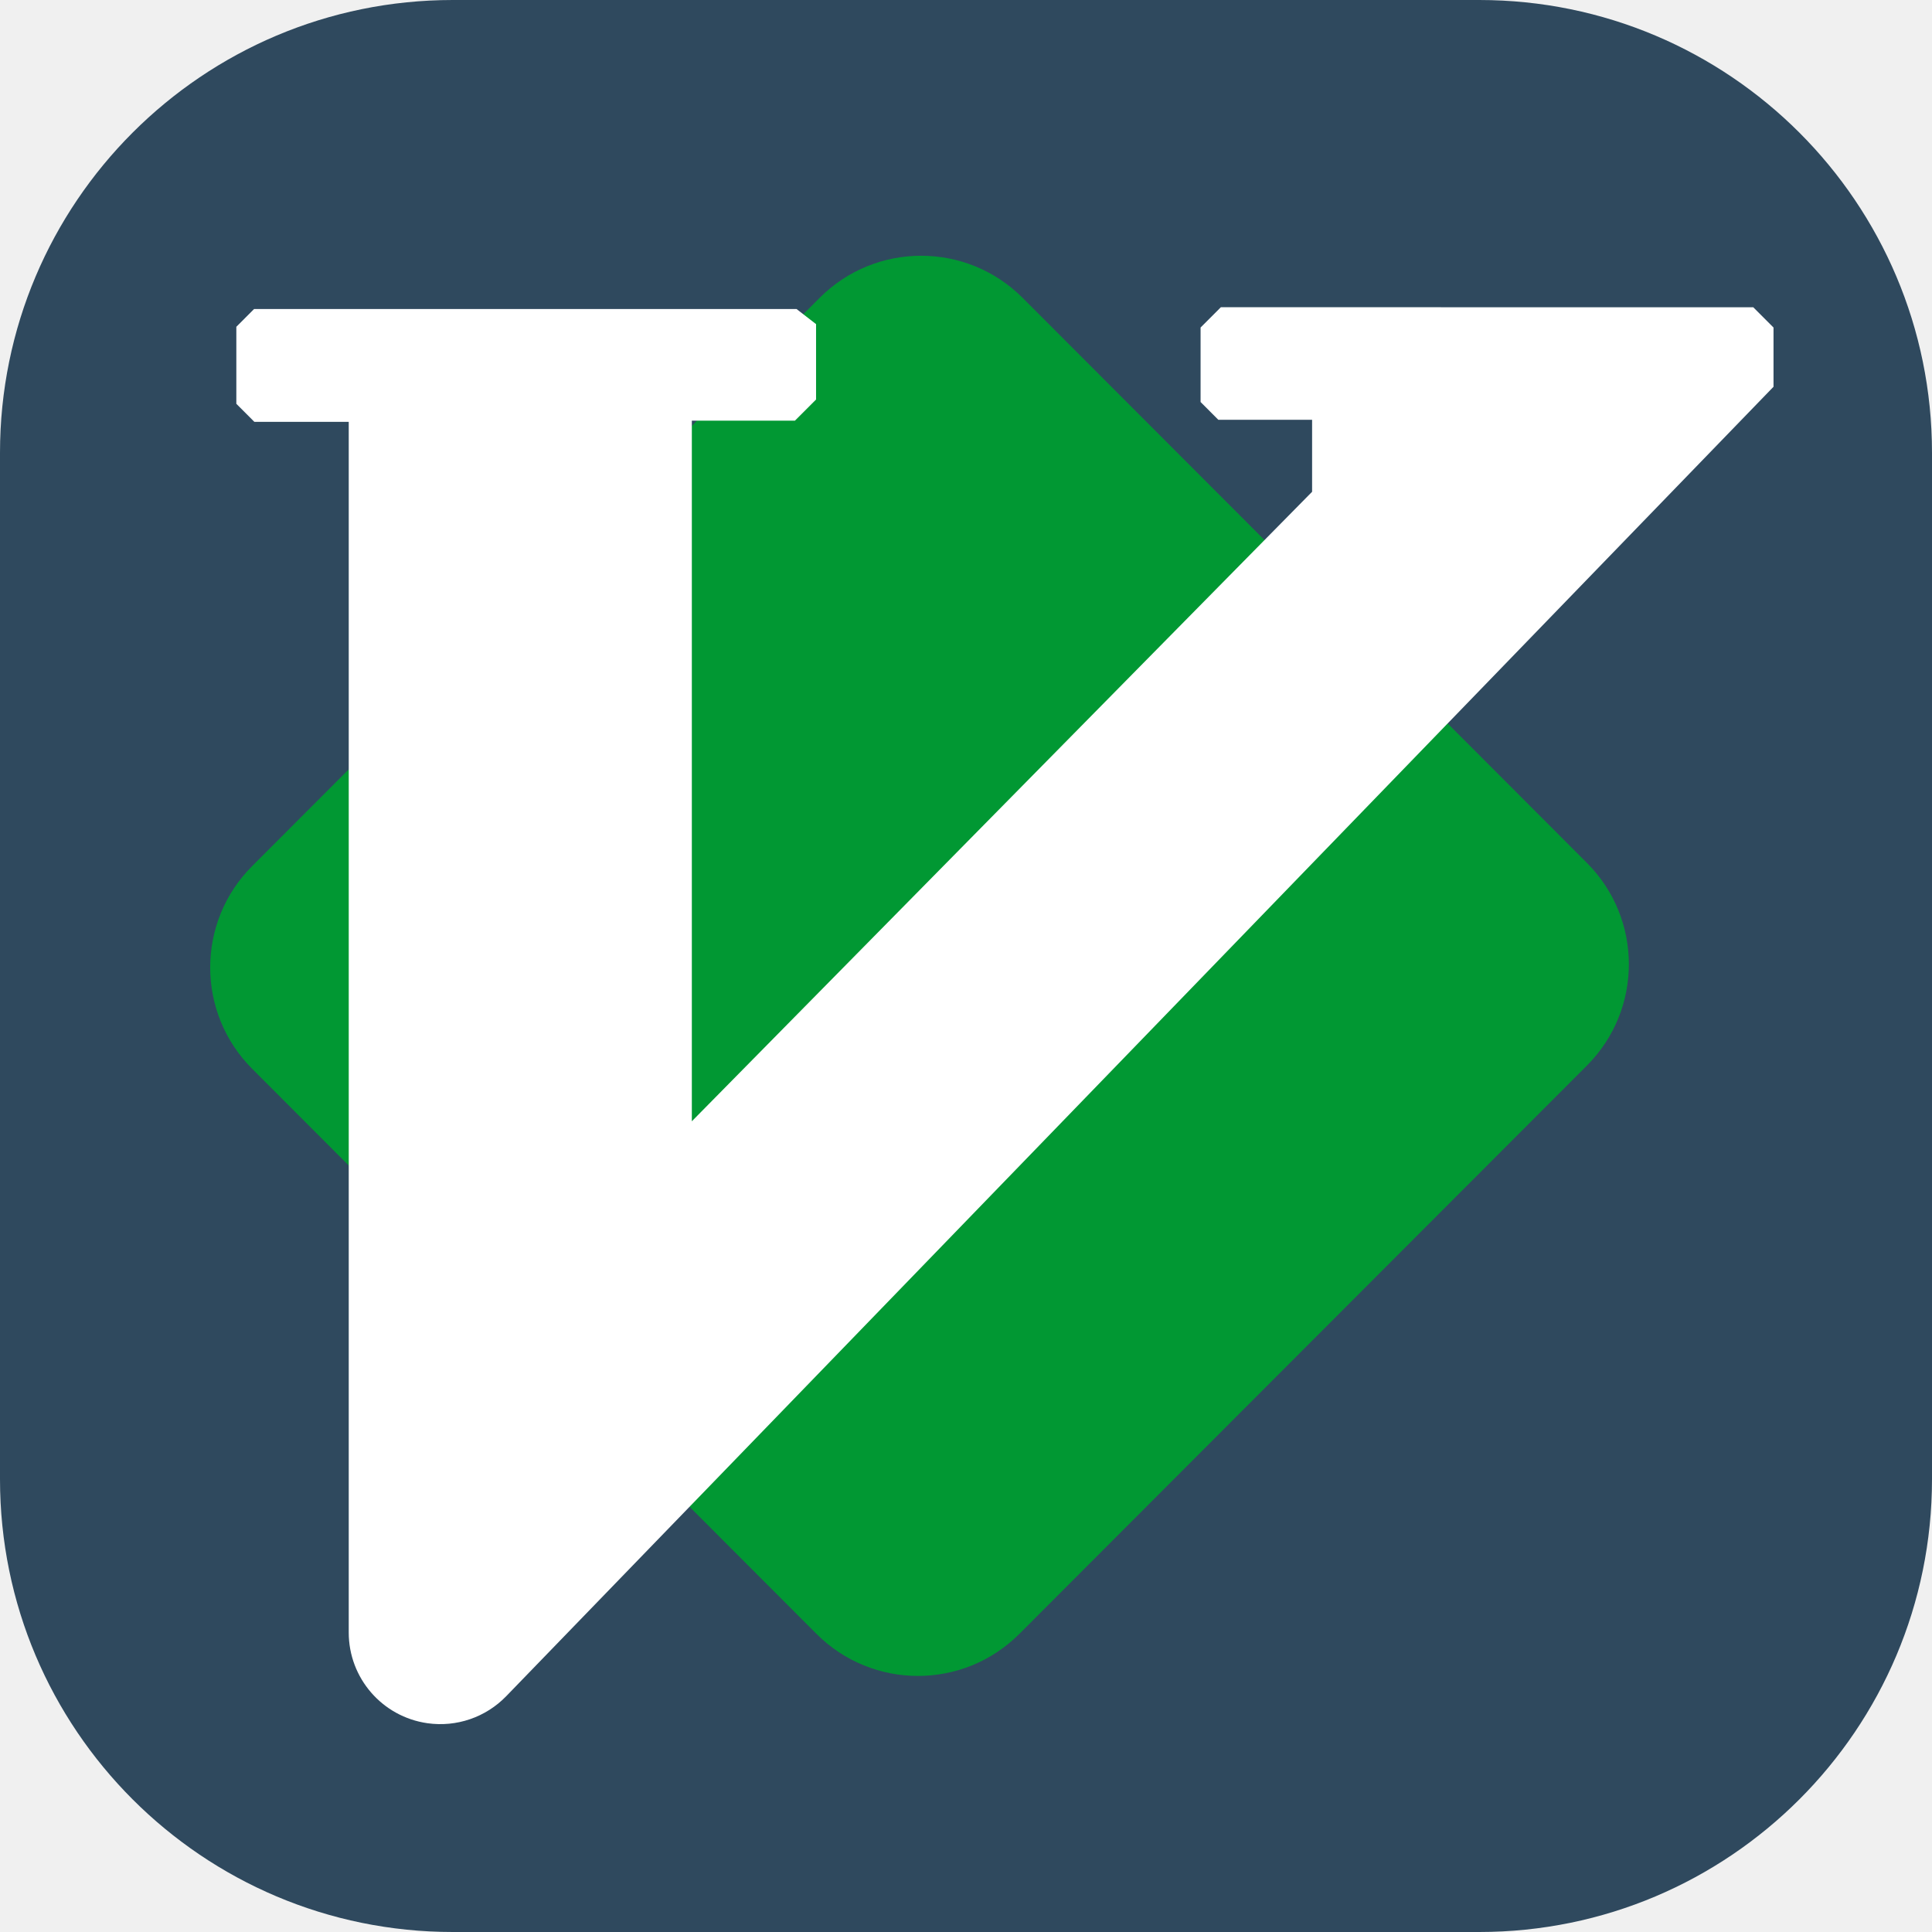
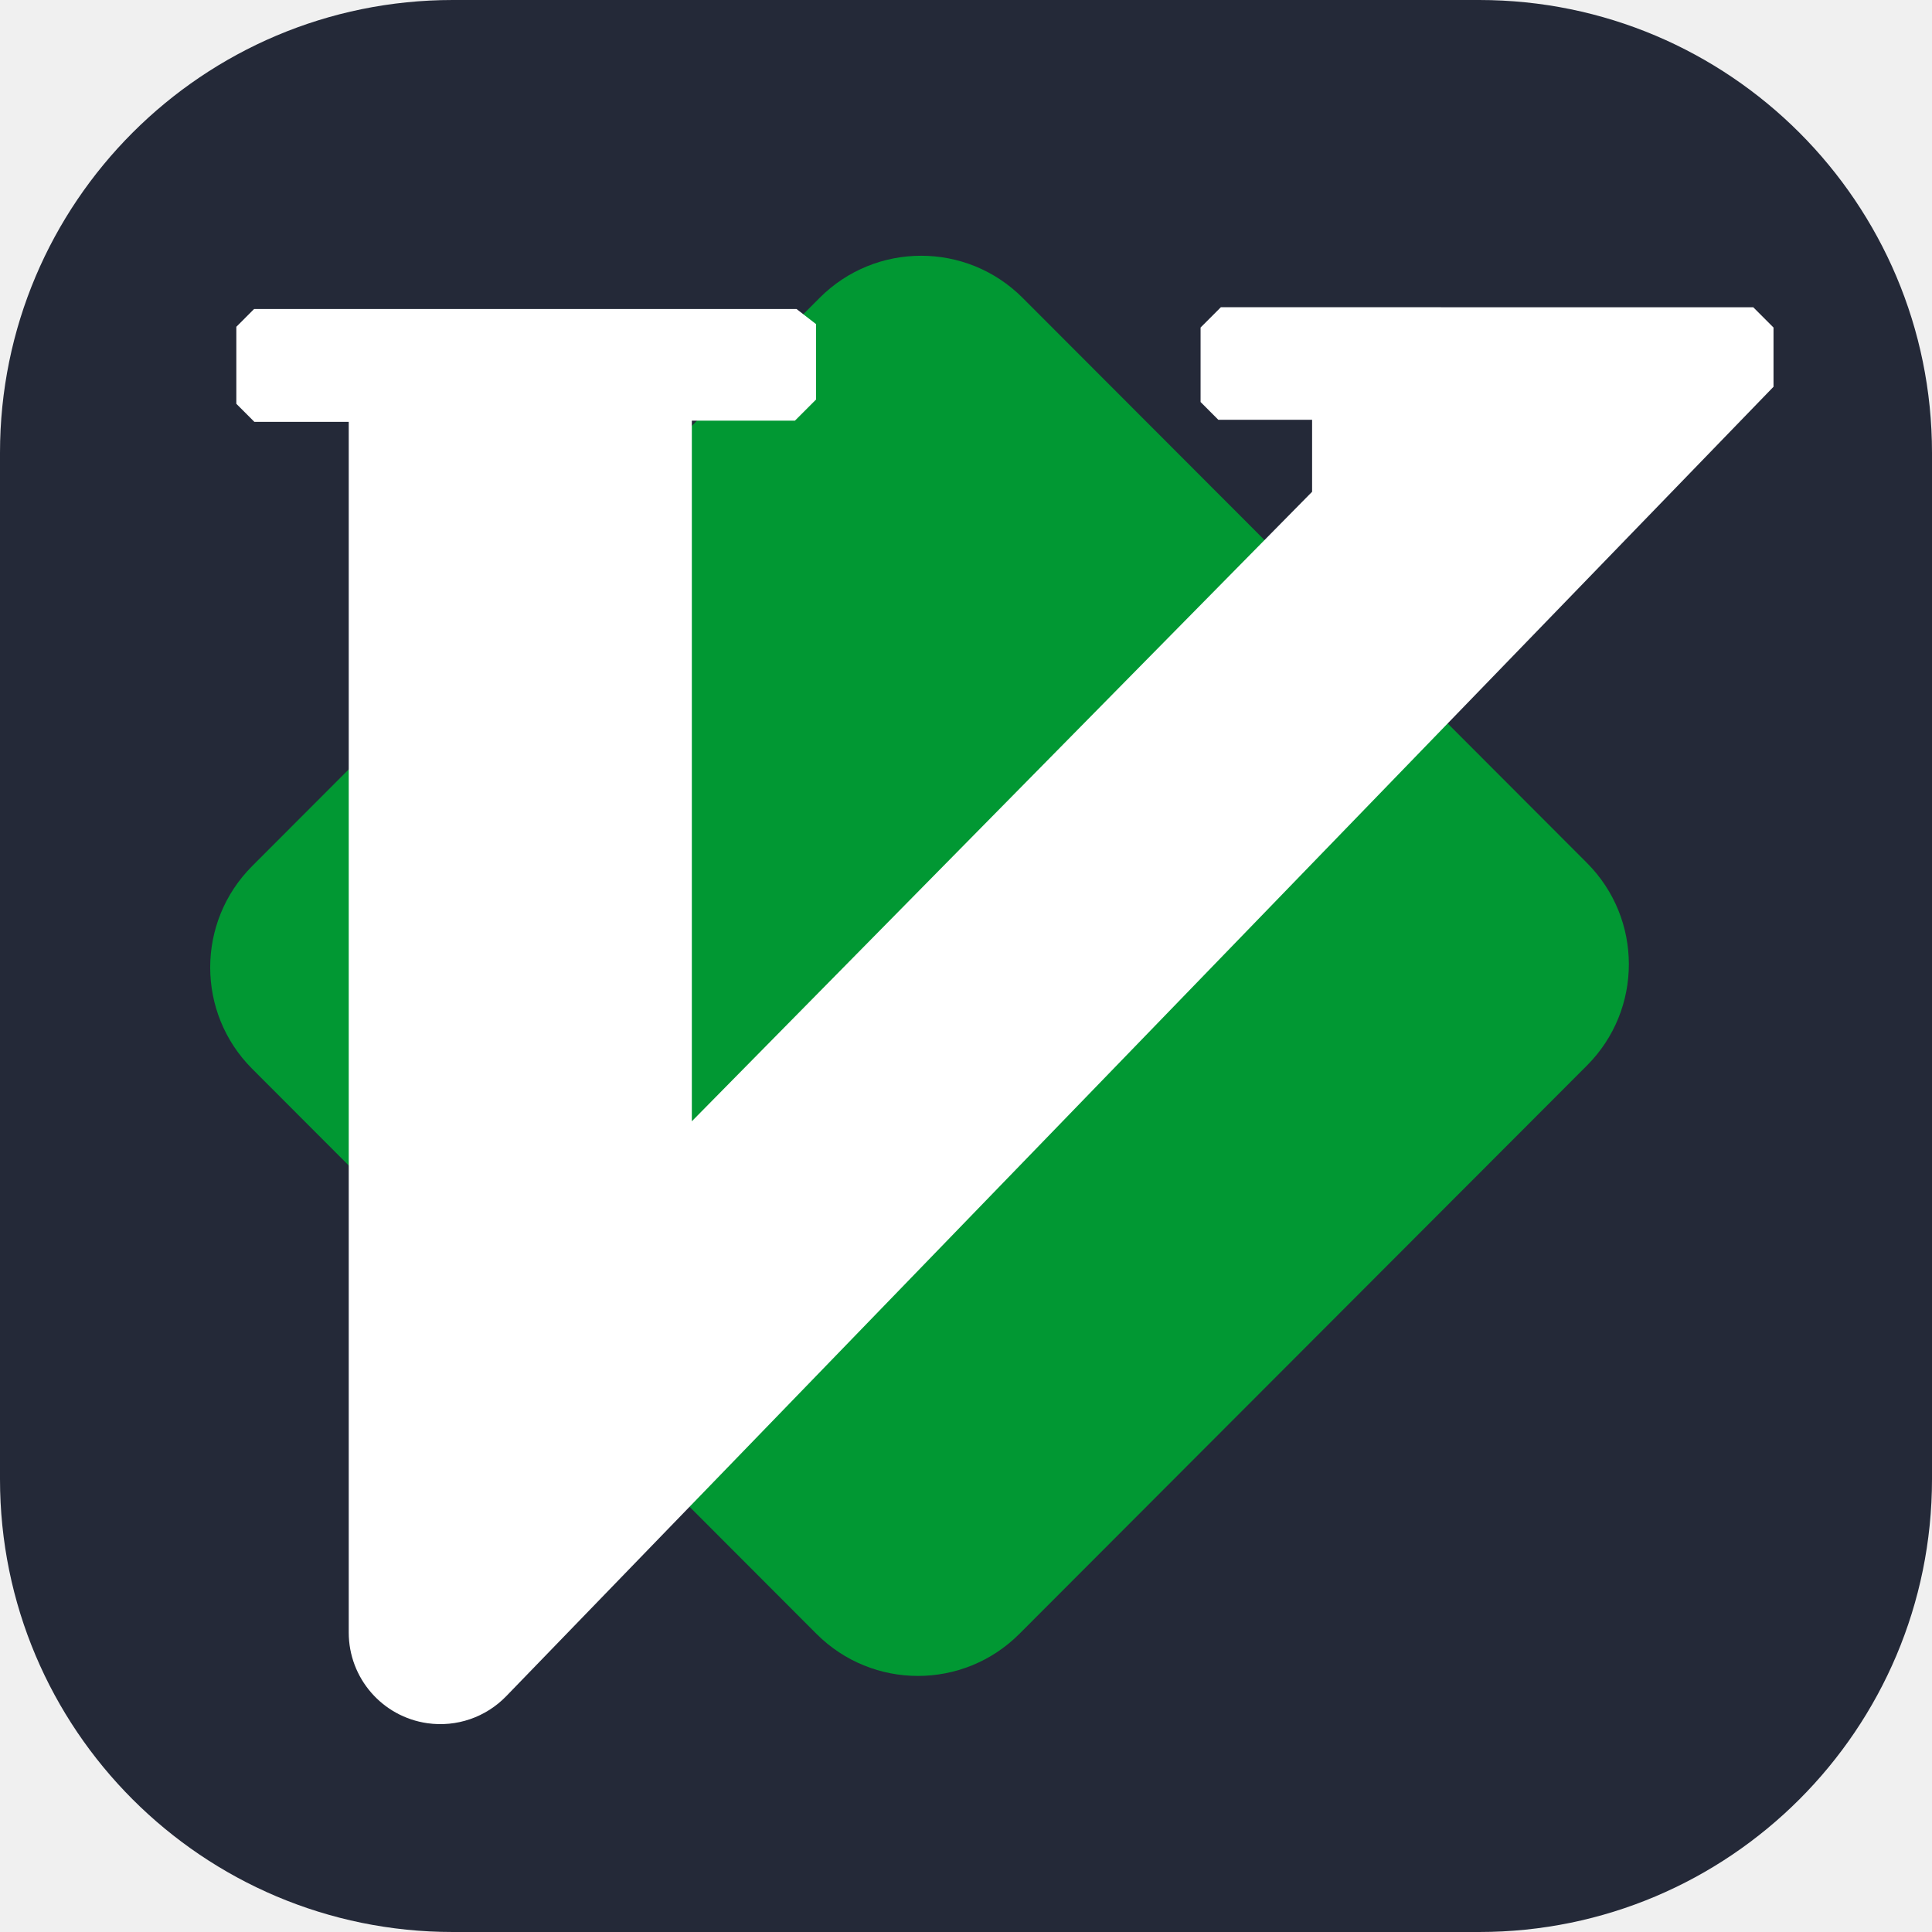
<svg xmlns="http://www.w3.org/2000/svg" width="256" height="256" viewBox="0 0 256 256" fill="none">
-   <rect width="256" height="256" rx="60" fill="#2F495E" />
+   <rect width="256" height="256" rx="60" fill="#242938" />
  <path d="M135.498 39.462C128.076 32.03 116.032 32.03 108.61 39.462L33.408 114.765C26 122.183 26 134.199 33.408 141.617L108.186 216.495C115.608 223.927 127.652 223.927 135.074 216.495L210.276 141.191C217.684 133.773 217.684 121.757 210.276 114.339L135.498 39.462Z" fill="#019833" />
  <path d="M161.769 40.71L159.083 43.399V53.269L161.435 55.623H173.86V65.161L91.672 148.576V55.742H105.331L108.133 52.937V42.948L105.546 40.947H33.667L31.316 43.301V53.505L33.707 55.899H46.209V216.316C46.209 222.361 50.655 227.485 56.64 228.335V228.335C60.489 228.883 64.368 227.553 67.072 224.759L235 51.247V43.4L232.315 40.712L161.769 40.71Z" fill="white" />
</svg>
